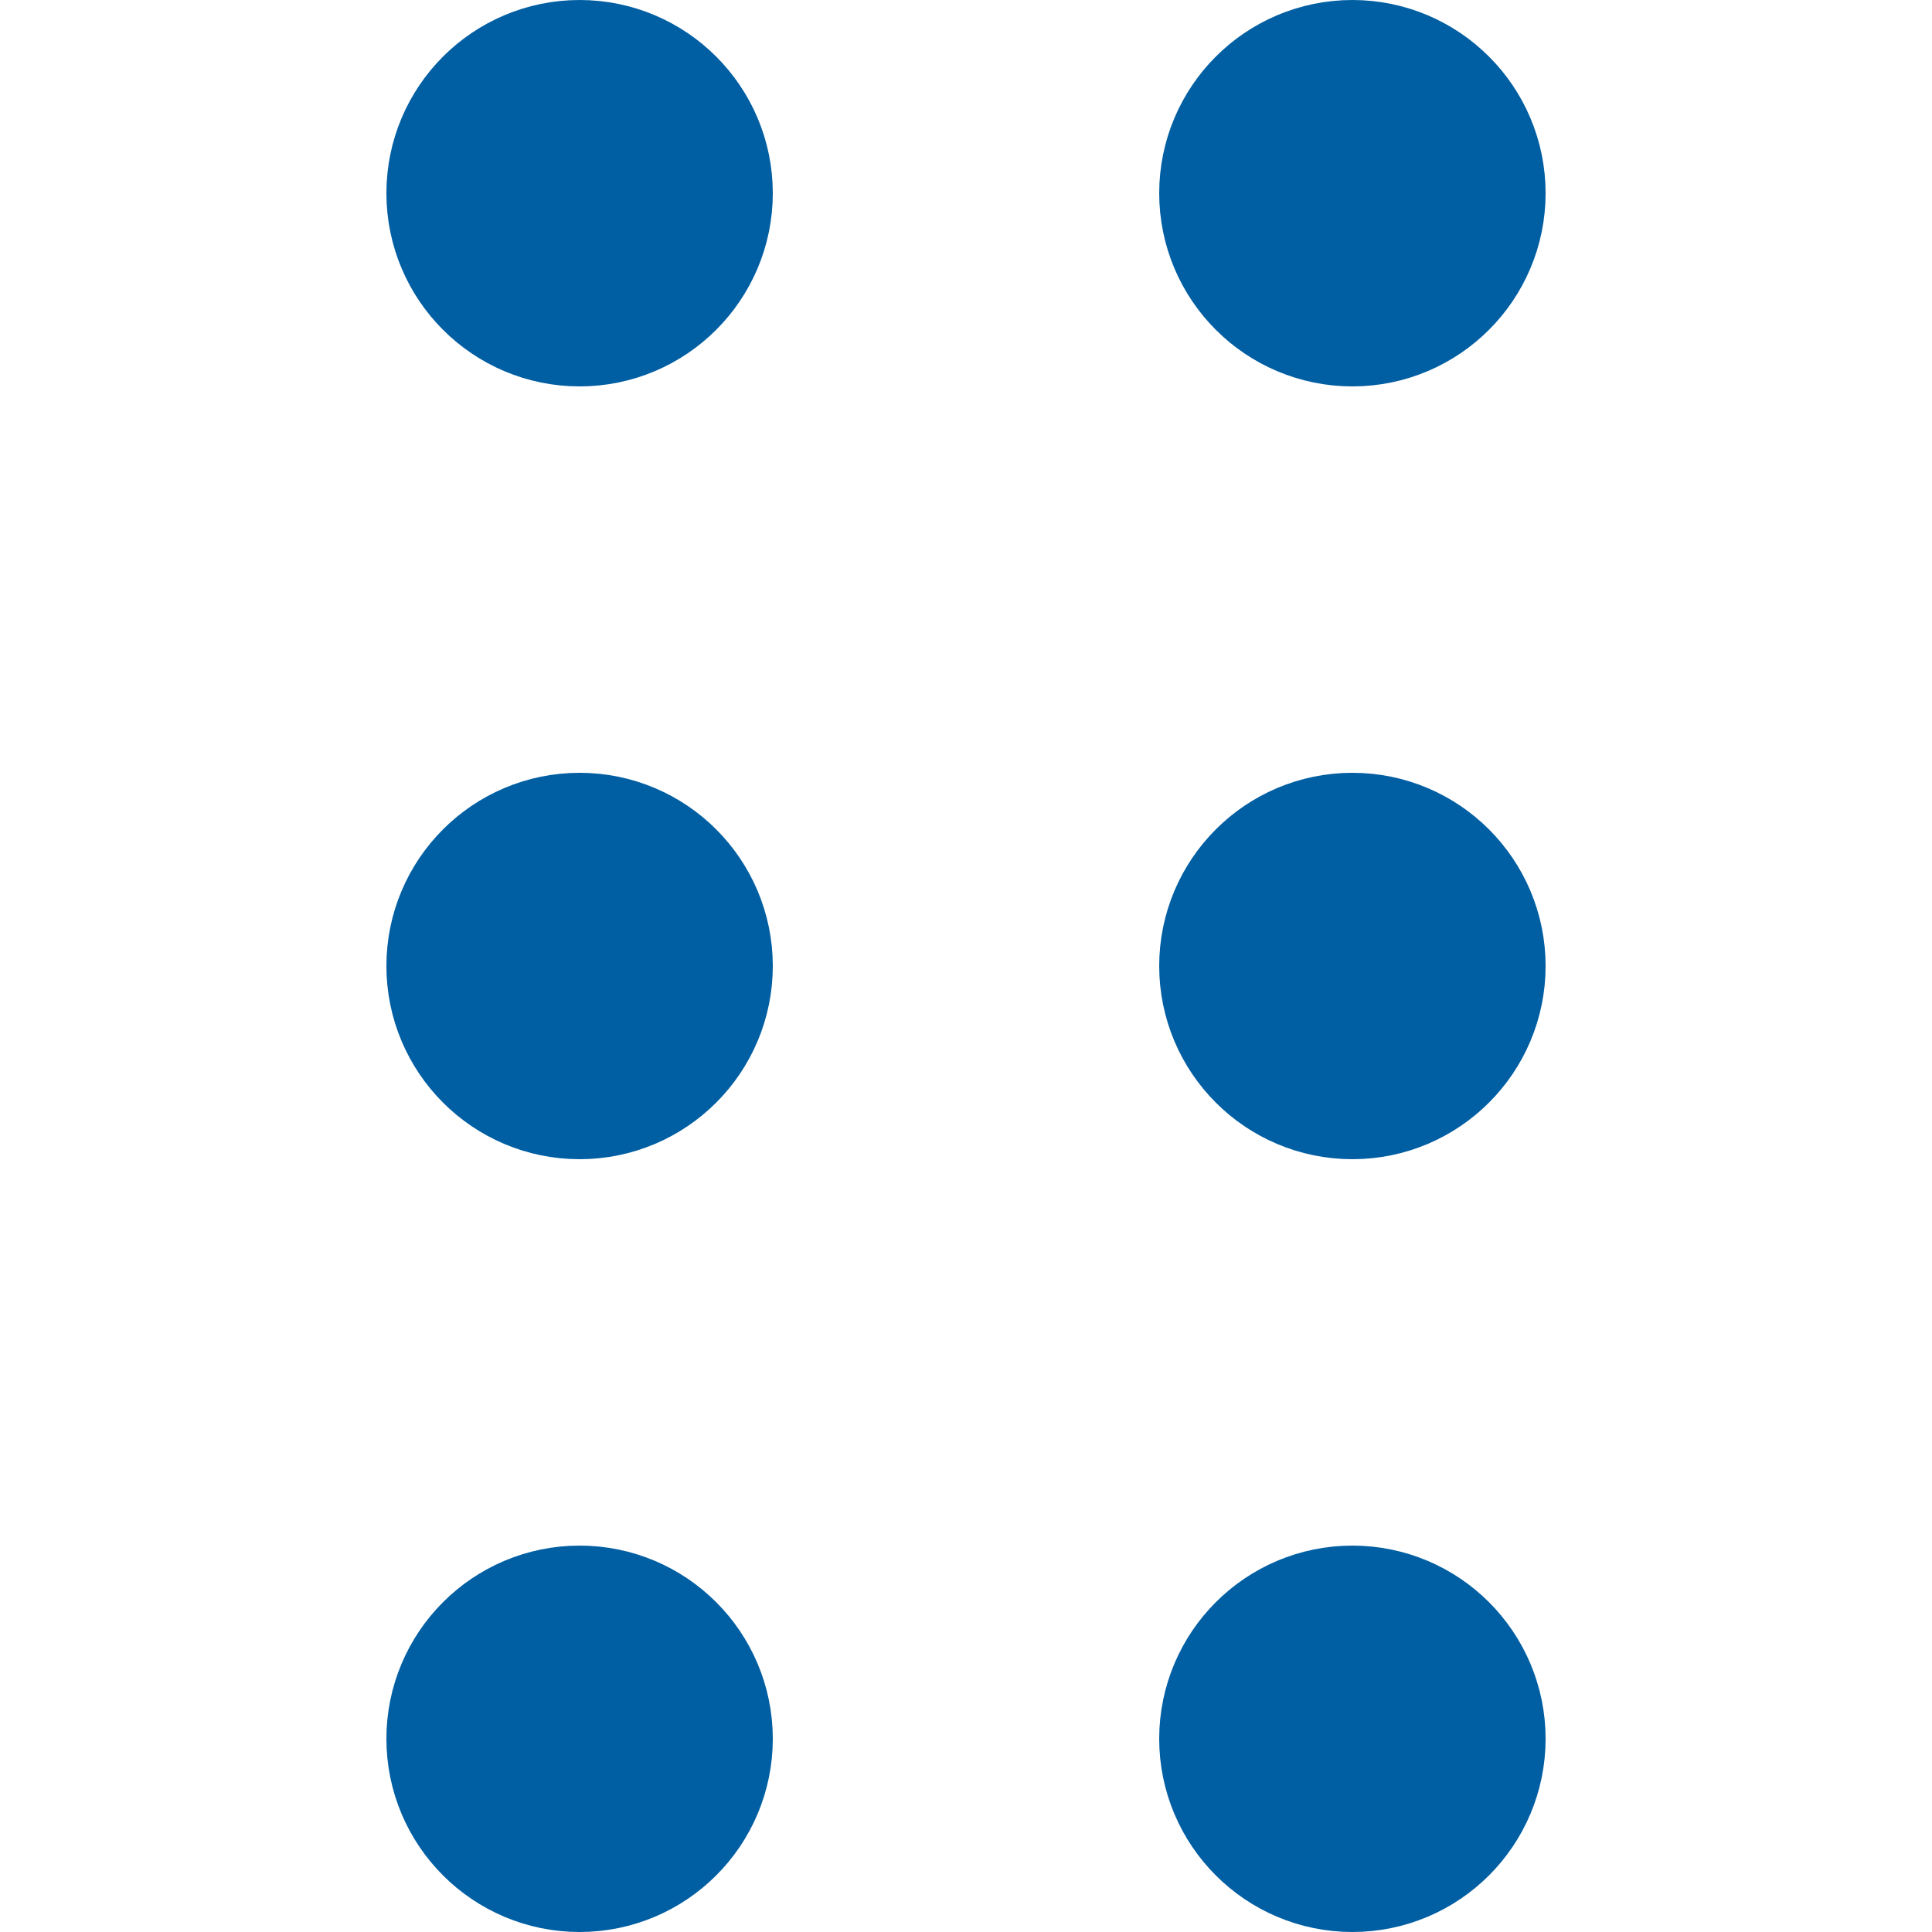
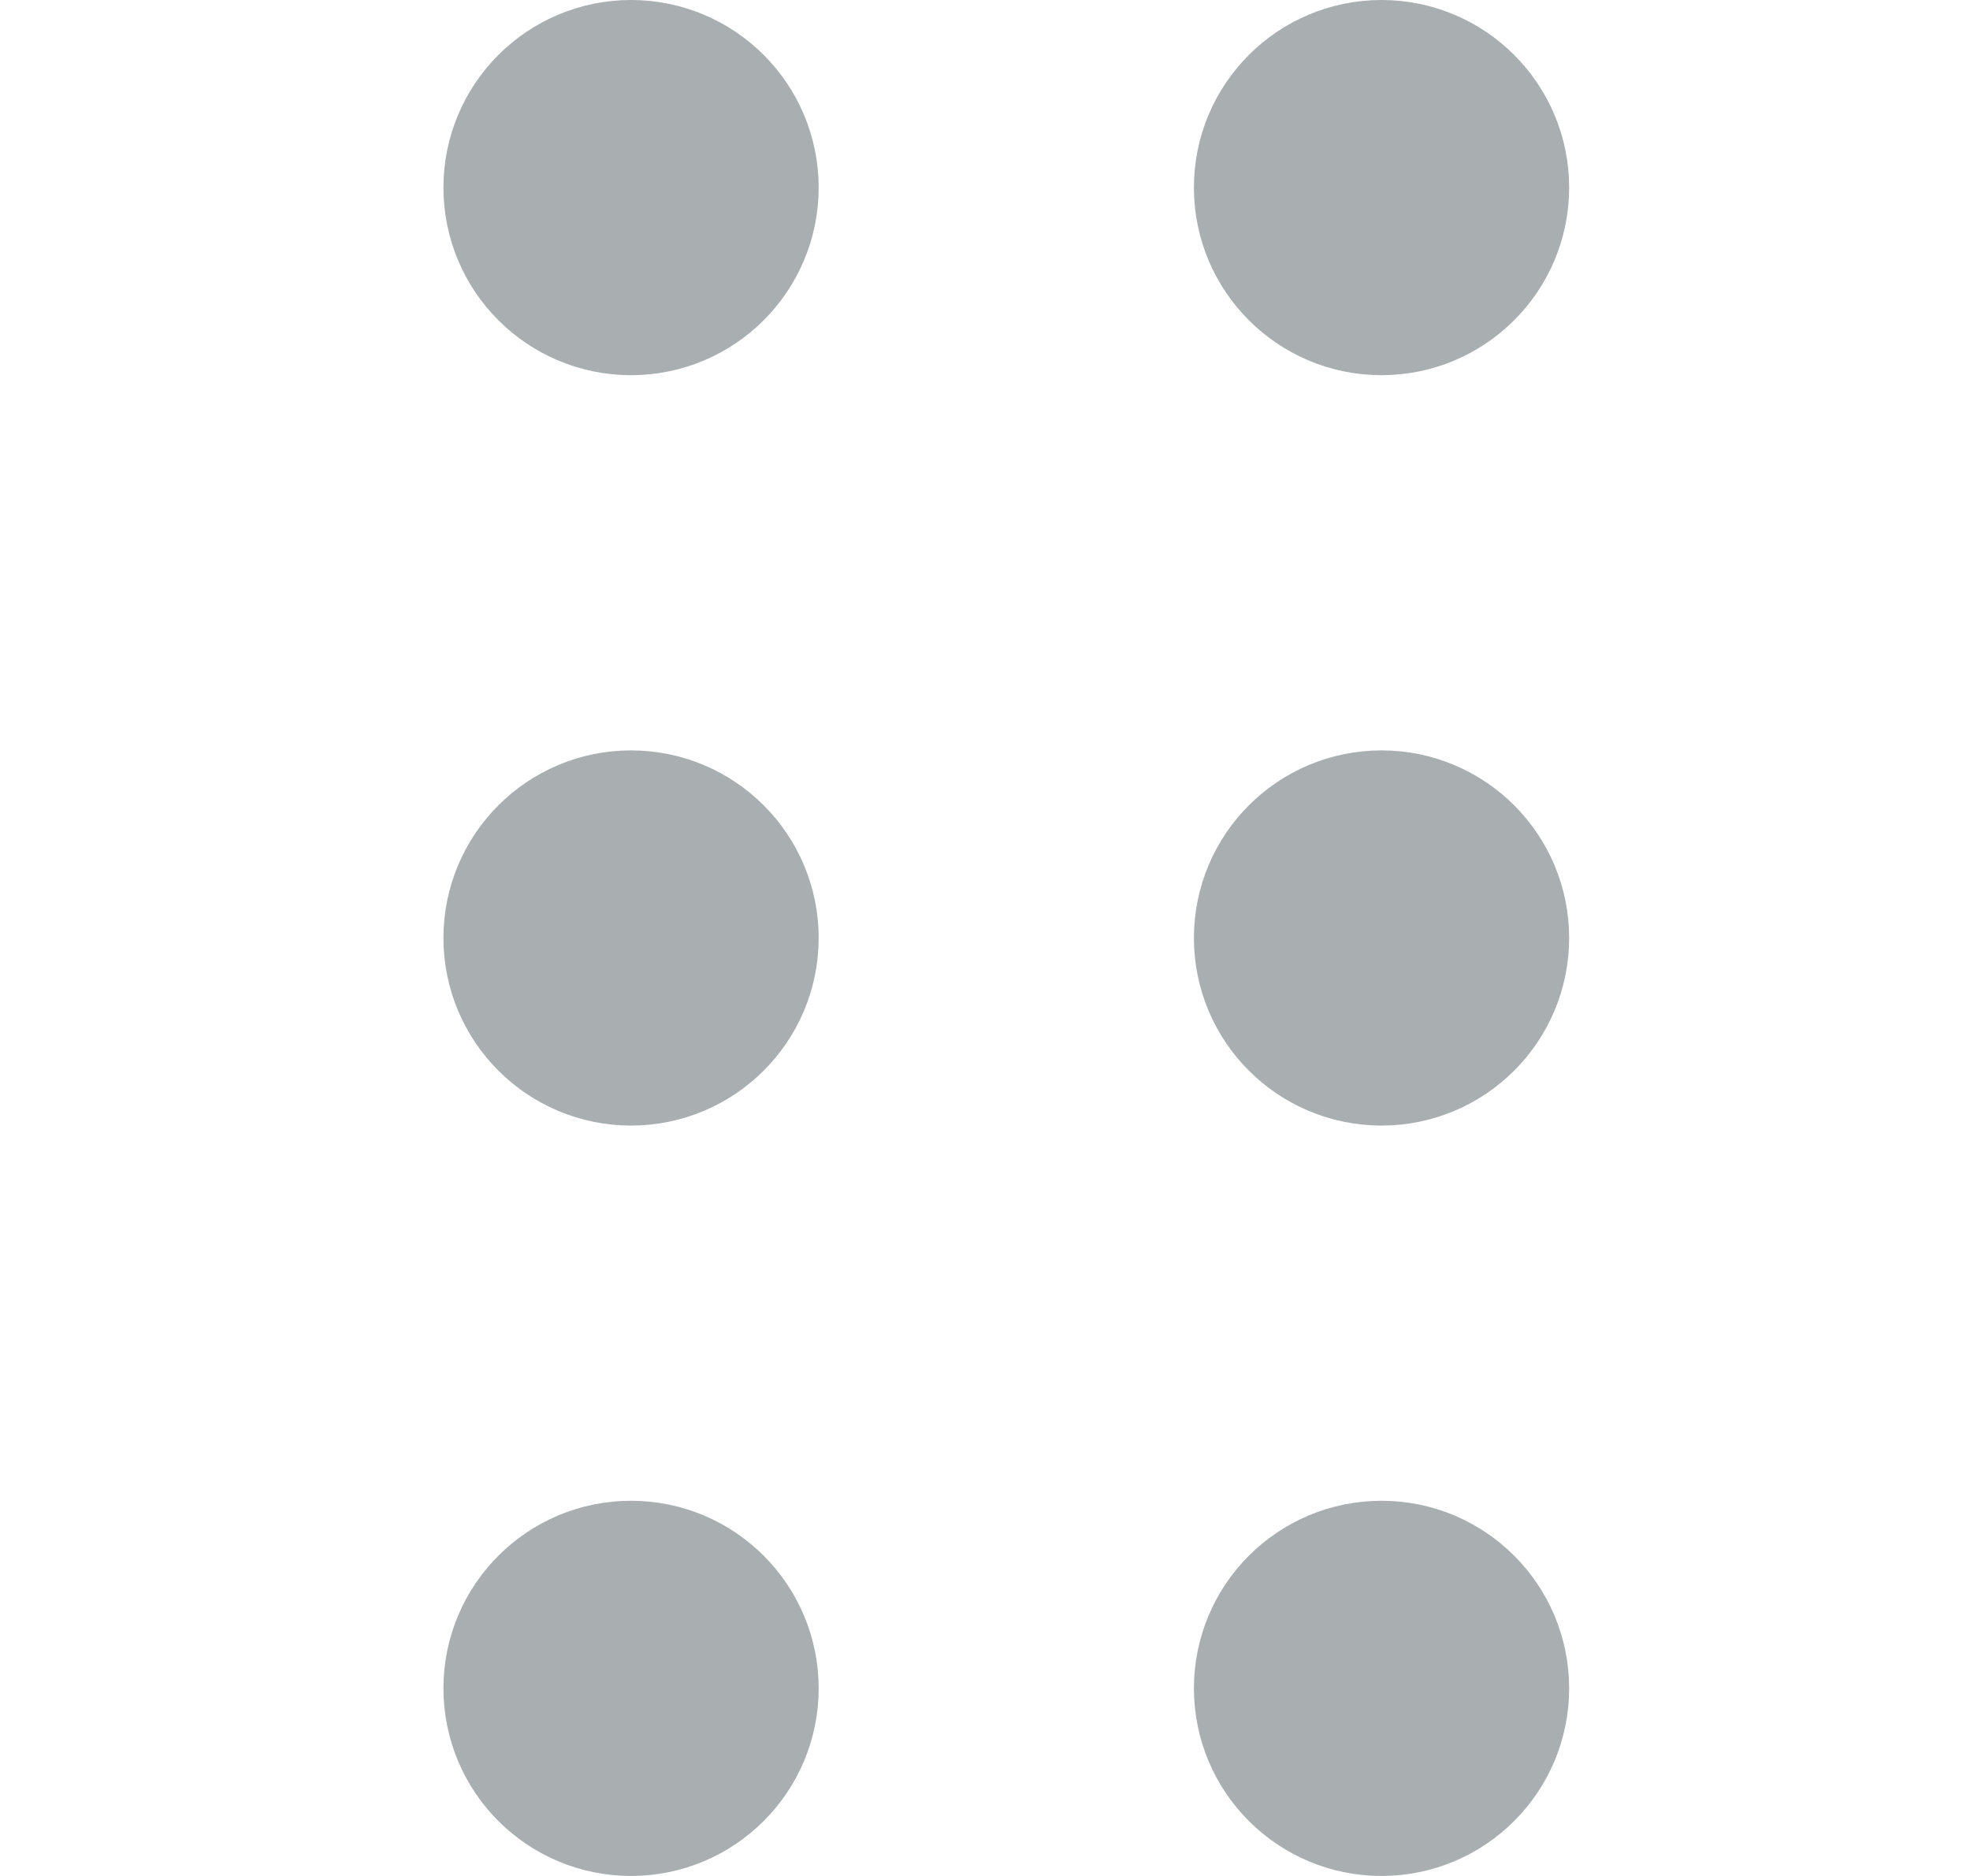
- <svg xmlns="http://www.w3.org/2000/svg" width="20" height="20" viewBox="0 0 20 20" fill="none">
-   <path d="M14 17C13.448 17 13 17.448 13 18C13 18.552 13.448 19 14 19C14.552 19 15 18.552 15 18C15 17.448 14.552 17 14 17Z" fill="#005EA2" stroke="#005EA2" stroke-width="2" stroke-linecap="round" stroke-linejoin="round" />
-   <path d="M14 9C13.448 9 13 9.448 13 10C13 10.552 13.448 11 14 11C14.552 11 15 10.552 15 10C15 9.448 14.552 9 14 9Z" fill="#005EA2" stroke="#005EA2" stroke-width="2" stroke-linecap="round" stroke-linejoin="round" />
-   <path d="M14 1C13.448 1 13 1.448 13 2C13 2.552 13.448 3 14 3C14.552 3 15 2.552 15 2C15 1.448 14.552 1 14 1Z" fill="#005EA2" stroke="#005EA2" stroke-width="2" stroke-linecap="round" stroke-linejoin="round" />
-   <path d="M6 17C5.448 17 5 17.448 5 18C5 18.552 5.448 19 6 19C6.552 19 7 18.552 7 18C7 17.448 6.552 17 6 17Z" fill="#005EA2" stroke="#005EA2" stroke-width="2" stroke-linecap="round" stroke-linejoin="round" />
-   <path d="M6 9C5.448 9 5 9.448 5 10C5 10.552 5.448 11 6 11C6.552 11 7 10.552 7 10C7 9.448 6.552 9 6 9Z" fill="#005EA2" stroke="#005EA2" stroke-width="2" stroke-linecap="round" stroke-linejoin="round" />
-   <path d="M6 1C5.448 1 5 1.448 5 2C5 2.552 5.448 3 6 3C6.552 3 7 2.552 7 2C7 1.448 6.552 1 6 1Z" fill="#005EA2" stroke="#005EA2" stroke-width="2" stroke-linecap="round" stroke-linejoin="round" />
+ <svg xmlns="http://www.w3.org/2000/svg" width="21" height="20" viewBox="0 0 21 20" fill="none">
+   <path d="M14.727 17C14.174 17 13.727 17.448 13.727 18C13.727 18.552 14.174 19 14.727 19C15.279 19 15.727 18.552 15.727 18C15.727 17.448 15.279 17 14.727 17Z" fill="#A9AEB1" stroke="#A9AEB1" stroke-width="2" stroke-linecap="round" stroke-linejoin="round" />
+   <path d="M14.727 9C14.174 9 13.727 9.448 13.727 10C13.727 10.552 14.174 11 14.727 11C15.279 11 15.727 10.552 15.727 10C15.727 9.448 15.279 9 14.727 9Z" fill="#A9AEB1" stroke="#A9AEB1" stroke-width="2" stroke-linecap="round" stroke-linejoin="round" />
+   <path d="M14.727 1C14.174 1 13.727 1.448 13.727 2C13.727 2.552 14.174 3 14.727 3C15.279 3 15.727 2.552 15.727 2C15.727 1.448 15.279 1 14.727 1Z" fill="#A9AEB1" stroke="#A9AEB1" stroke-width="2" stroke-linecap="round" stroke-linejoin="round" />
+   <path d="M6.727 17C6.174 17 5.727 17.448 5.727 18C5.727 18.552 6.174 19 6.727 19C7.279 19 7.727 18.552 7.727 18C7.727 17.448 7.279 17 6.727 17Z" fill="#A9AEB1" stroke="#A9AEB1" stroke-width="2" stroke-linecap="round" stroke-linejoin="round" />
+   <path d="M6.727 9C6.174 9 5.727 9.448 5.727 10C5.727 10.552 6.174 11 6.727 11C7.279 11 7.727 10.552 7.727 10C7.727 9.448 7.279 9 6.727 9Z" fill="#A9AEB1" stroke="#A9AEB1" stroke-width="2" stroke-linecap="round" stroke-linejoin="round" />
+   <path d="M6.727 1C6.174 1 5.727 1.448 5.727 2C5.727 2.552 6.174 3 6.727 3C7.279 3 7.727 2.552 7.727 2C7.727 1.448 7.279 1 6.727 1Z" fill="#A9AEB1" stroke="#A9AEB1" stroke-width="2" stroke-linecap="round" stroke-linejoin="round" />
</svg>
